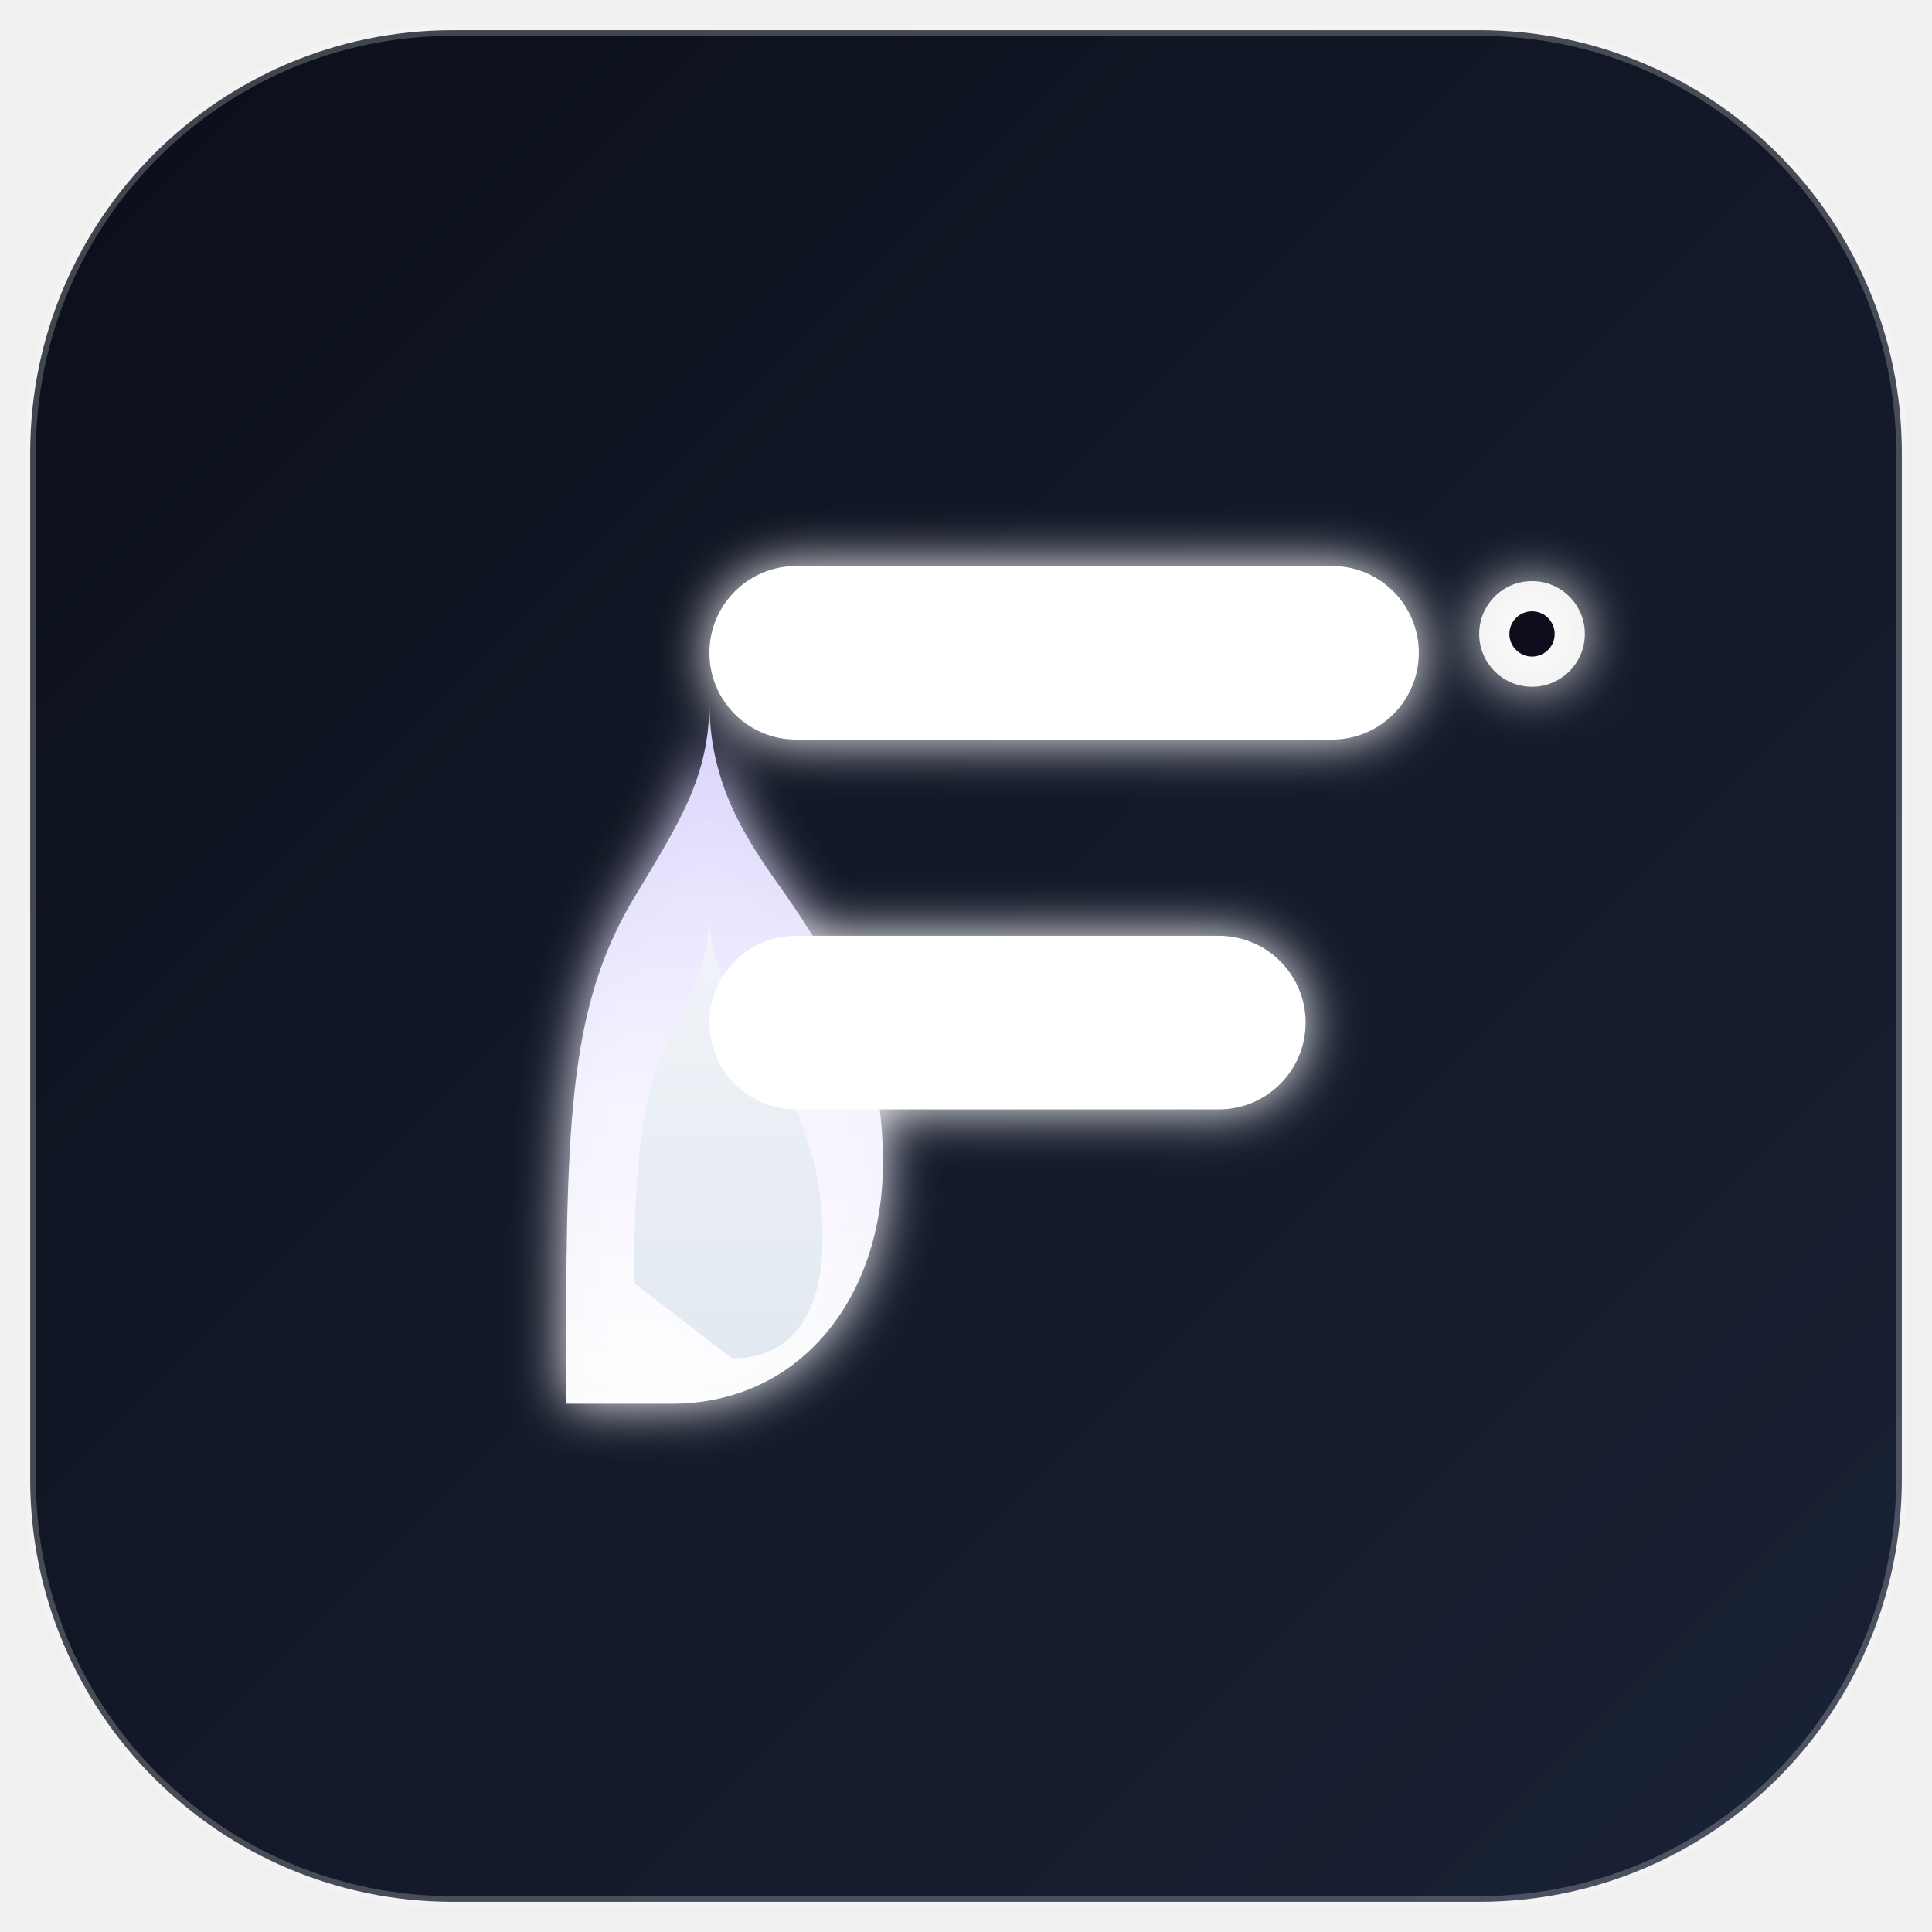
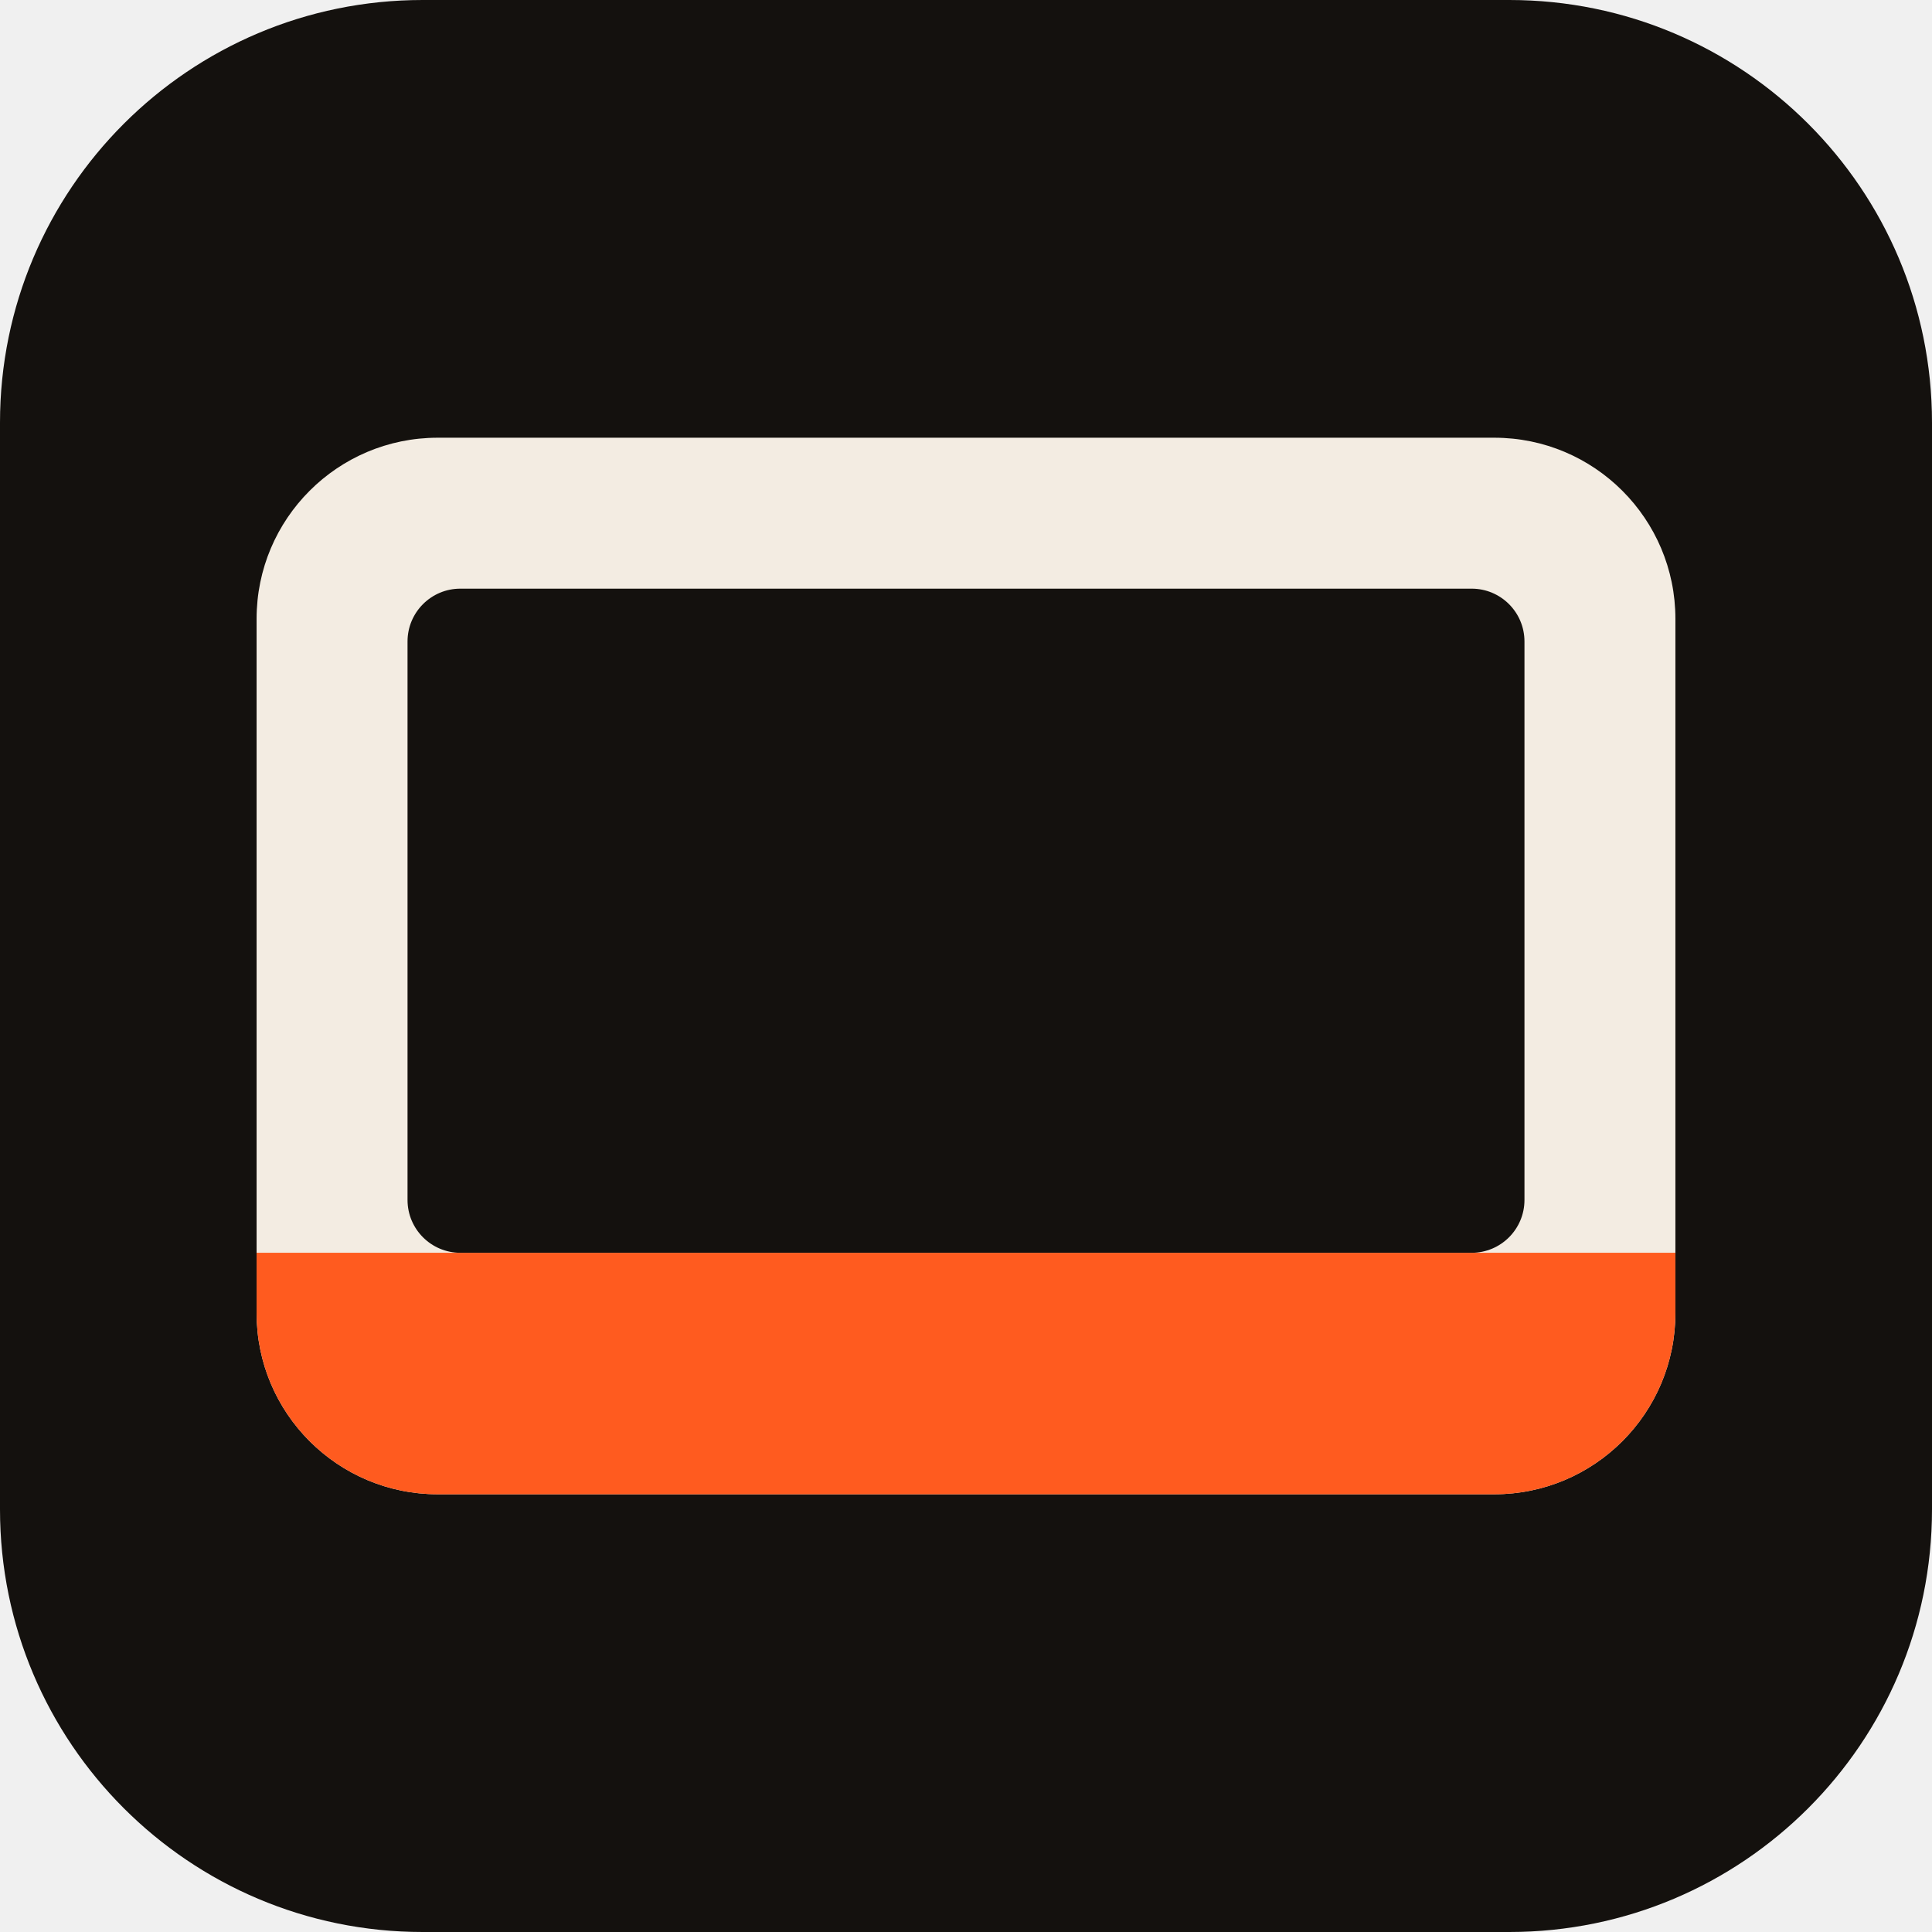
<svg xmlns="http://www.w3.org/2000/svg" viewBox="0 0 512 512" role="img" aria-label="Presentation Forge">
  <defs>
-     <linearGradient id="tile" x1="0" y1="0" x2="1" y2="1">
-       <stop offset="0" stop-color="#0B0F1A" />
-       <stop offset="1" stop-color="#1A2236" />
-     </linearGradient>
-     <linearGradient id="flame" x1="0" y1="1" x2="0" y2="0">
-       <stop offset="0" stop-color="#FFFFFF" />
-       <stop offset="0.45" stop-color="#F5F3FF" />
-       <stop offset="1" stop-color="#DDD6FE" />
-     </linearGradient>
-     <linearGradient id="flameInner" x1="0" y1="1" x2="0" y2="0">
-       <stop offset="0" stop-color="#E2E8F0" />
-       <stop offset="1" stop-color="#F1F5F9" />
-     </linearGradient>
-     <filter id="glow" x="-40%" y="-40%" width="180%" height="180%">
-       <feGaussianBlur stdDeviation="7" result="b" />
-       <feMerge>
-         <feMergeNode in="b" />
-         <feMergeNode in="SourceGraphic" />
-       </feMerge>
-     </filter>
+     <clipPath id="slide">
+       <rect x="68" y="116" width="376" height="280" rx="48" />
+     </clipPath>
  </defs>
-   <rect x="8" y="8" width="496" height="496" rx="112" fill="url(#tile)" />
-   <rect x="8" y="8" width="496" height="496" rx="112" fill="none" stroke="rgba(255,255,255,0.22)" stroke-width="3" />
-   <g filter="url(#glow)">
-     <path d="M150 372 C150 300 150 268 168 238 C180 218 188 206 188 186 C188 206 196 220 206 234 C226 262 234 282 234 308 C234 344 212 372 178 372 Z" fill="url(#flame)" opacity="0.98" />
-     <path d="M168 340 C168 310 170 288 178 274 C182 266 188 256 188 242 C188 256 194 266 202 278 C214 296 218 312 218 328 C218 348 210 360 194 360 Z" fill="url(#flameInner)" opacity="0.96" />
-     <rect x="188" y="150" width="188" height="46" rx="23" fill="#FFFFFF" />
-     <rect x="188" y="248" width="158" height="46" rx="23" fill="#FFFFFF" />
-     <circle cx="406" cy="168" r="14" fill="#FFFFFF" opacity="0.92" />
-     <circle cx="406" cy="168" r="6" fill="#0B0F1A" />
+   <rect width="512" height="512" rx="112" fill="#14110E" />
+   <g clip-path="url(#slide)">
+     <rect x="68" y="116" width="376" height="280" fill="#F3ECE2" />
+     <rect x="108" y="156" width="296" height="176" rx="14" fill="#14110E" />
+     <rect x="68" y="332" width="376" height="64" fill="#FF5B1F" />
  </g>
</svg>
